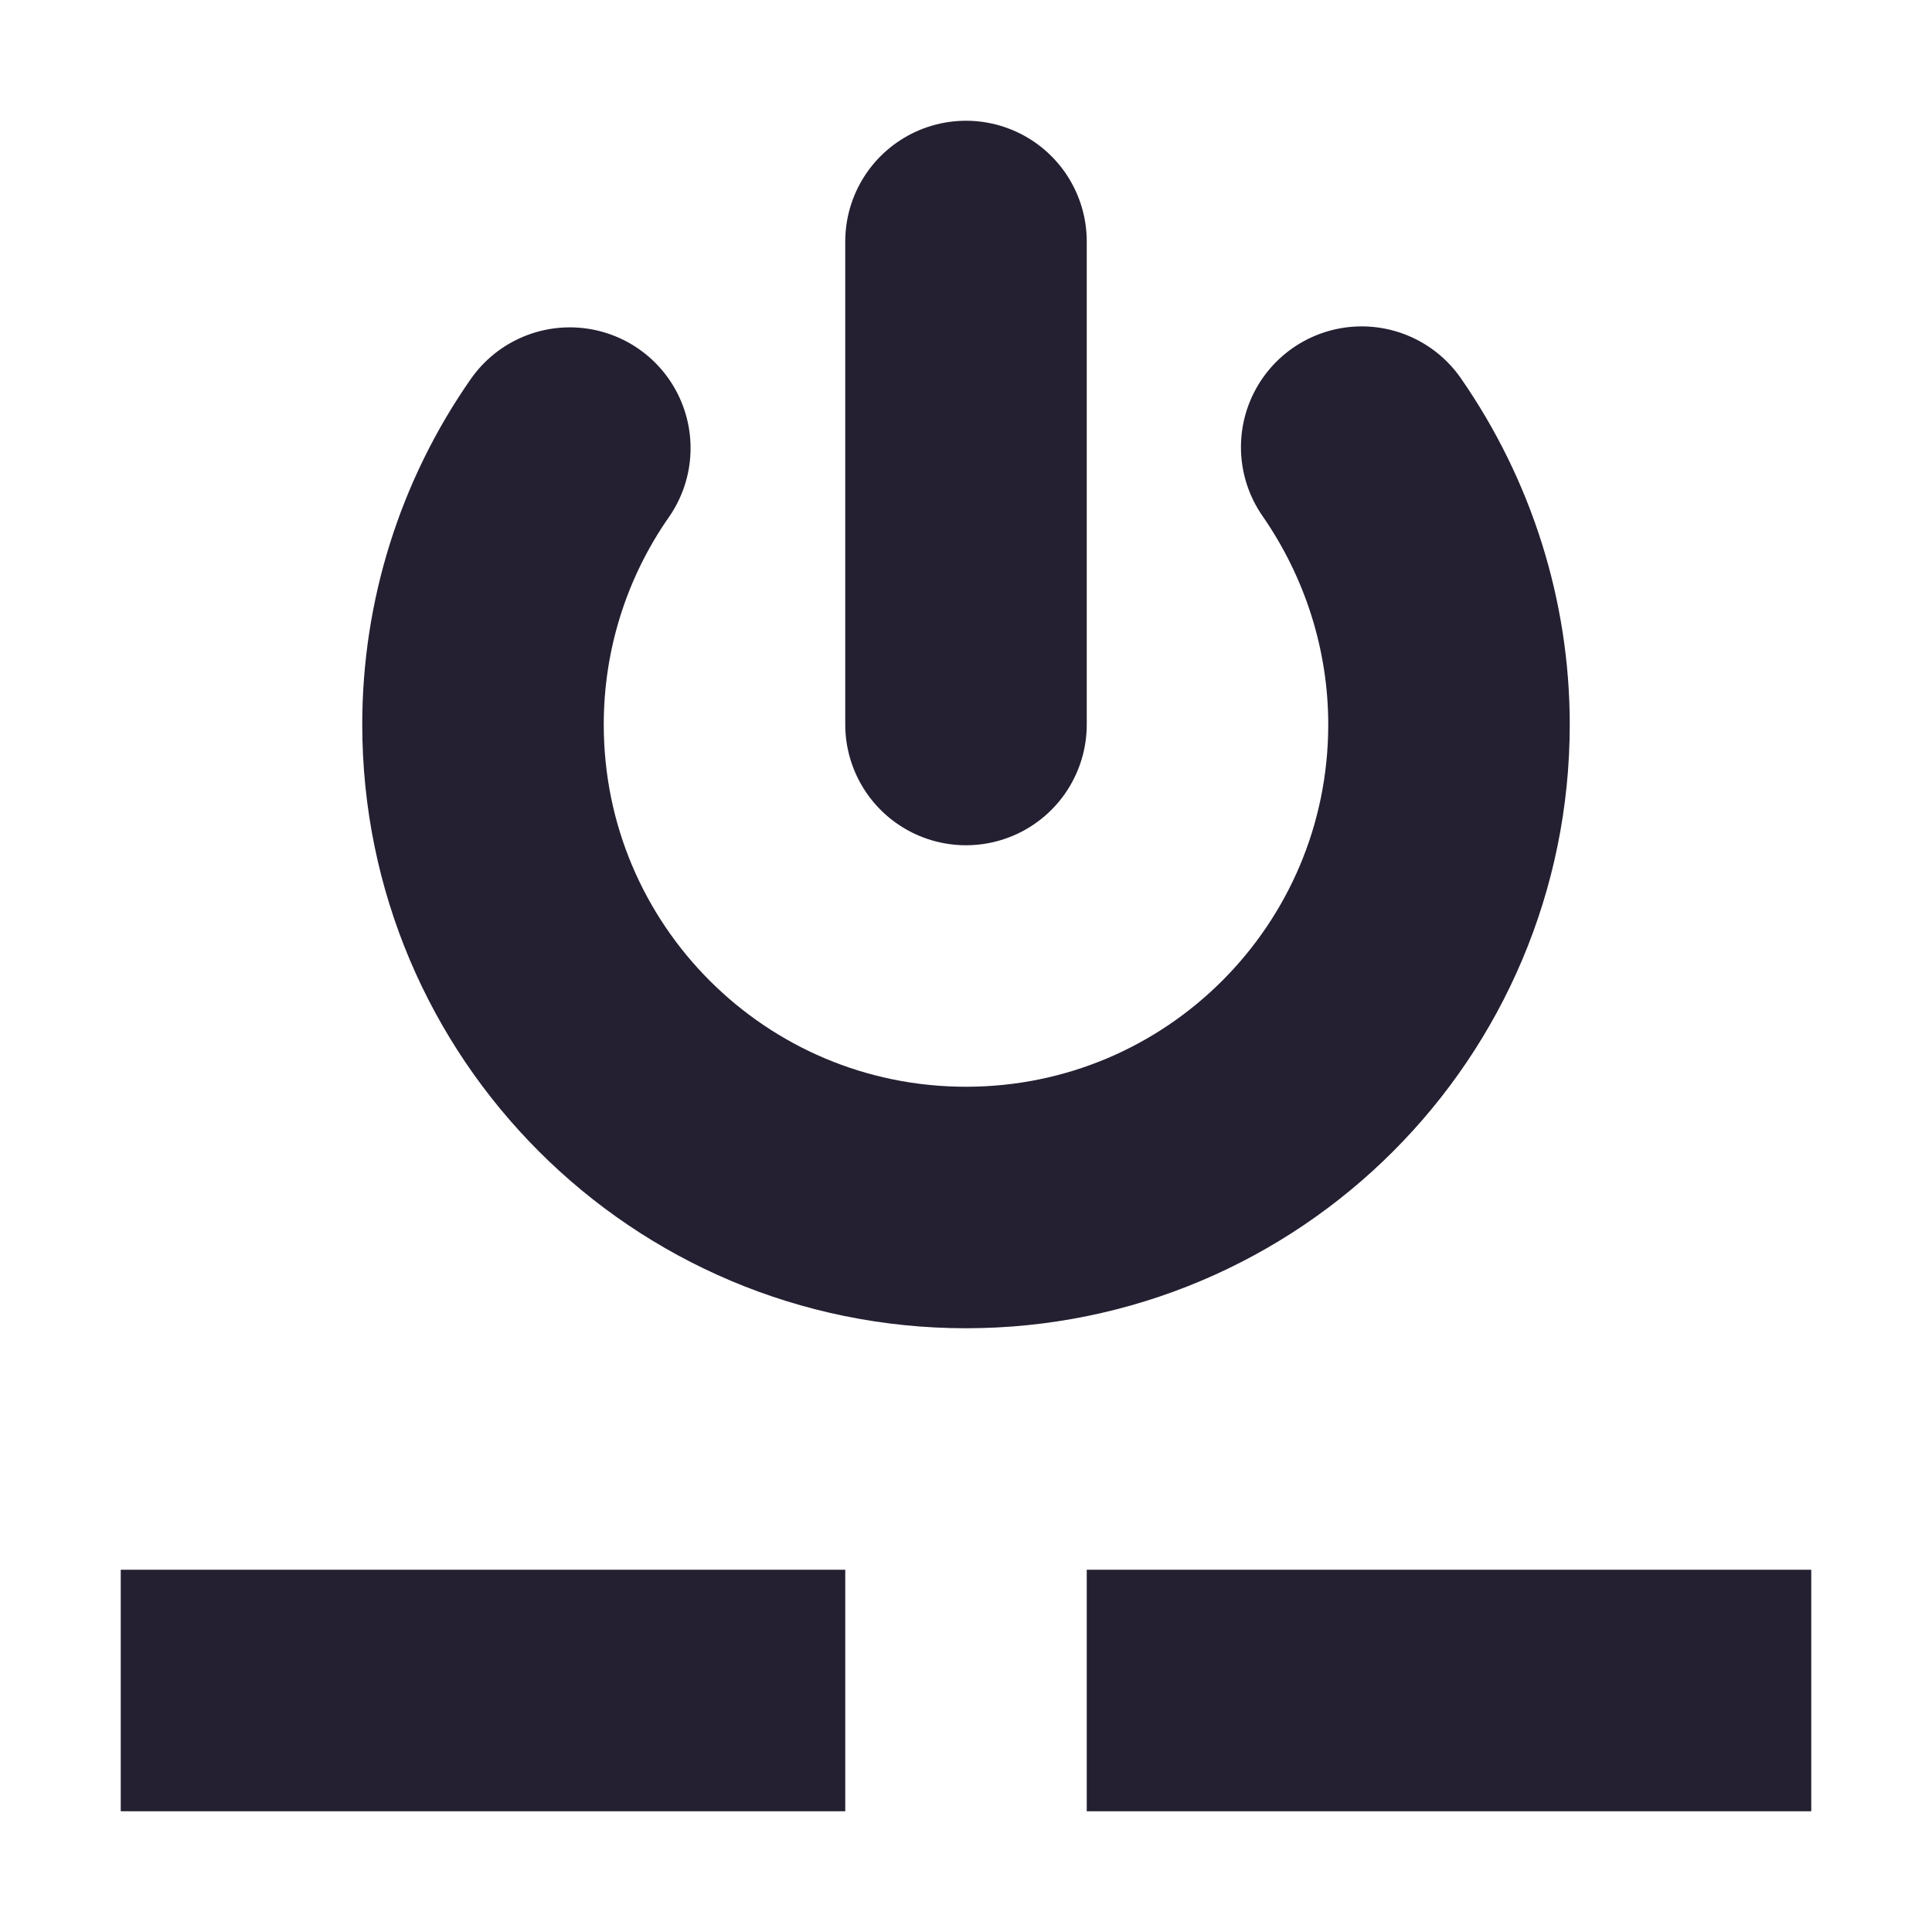
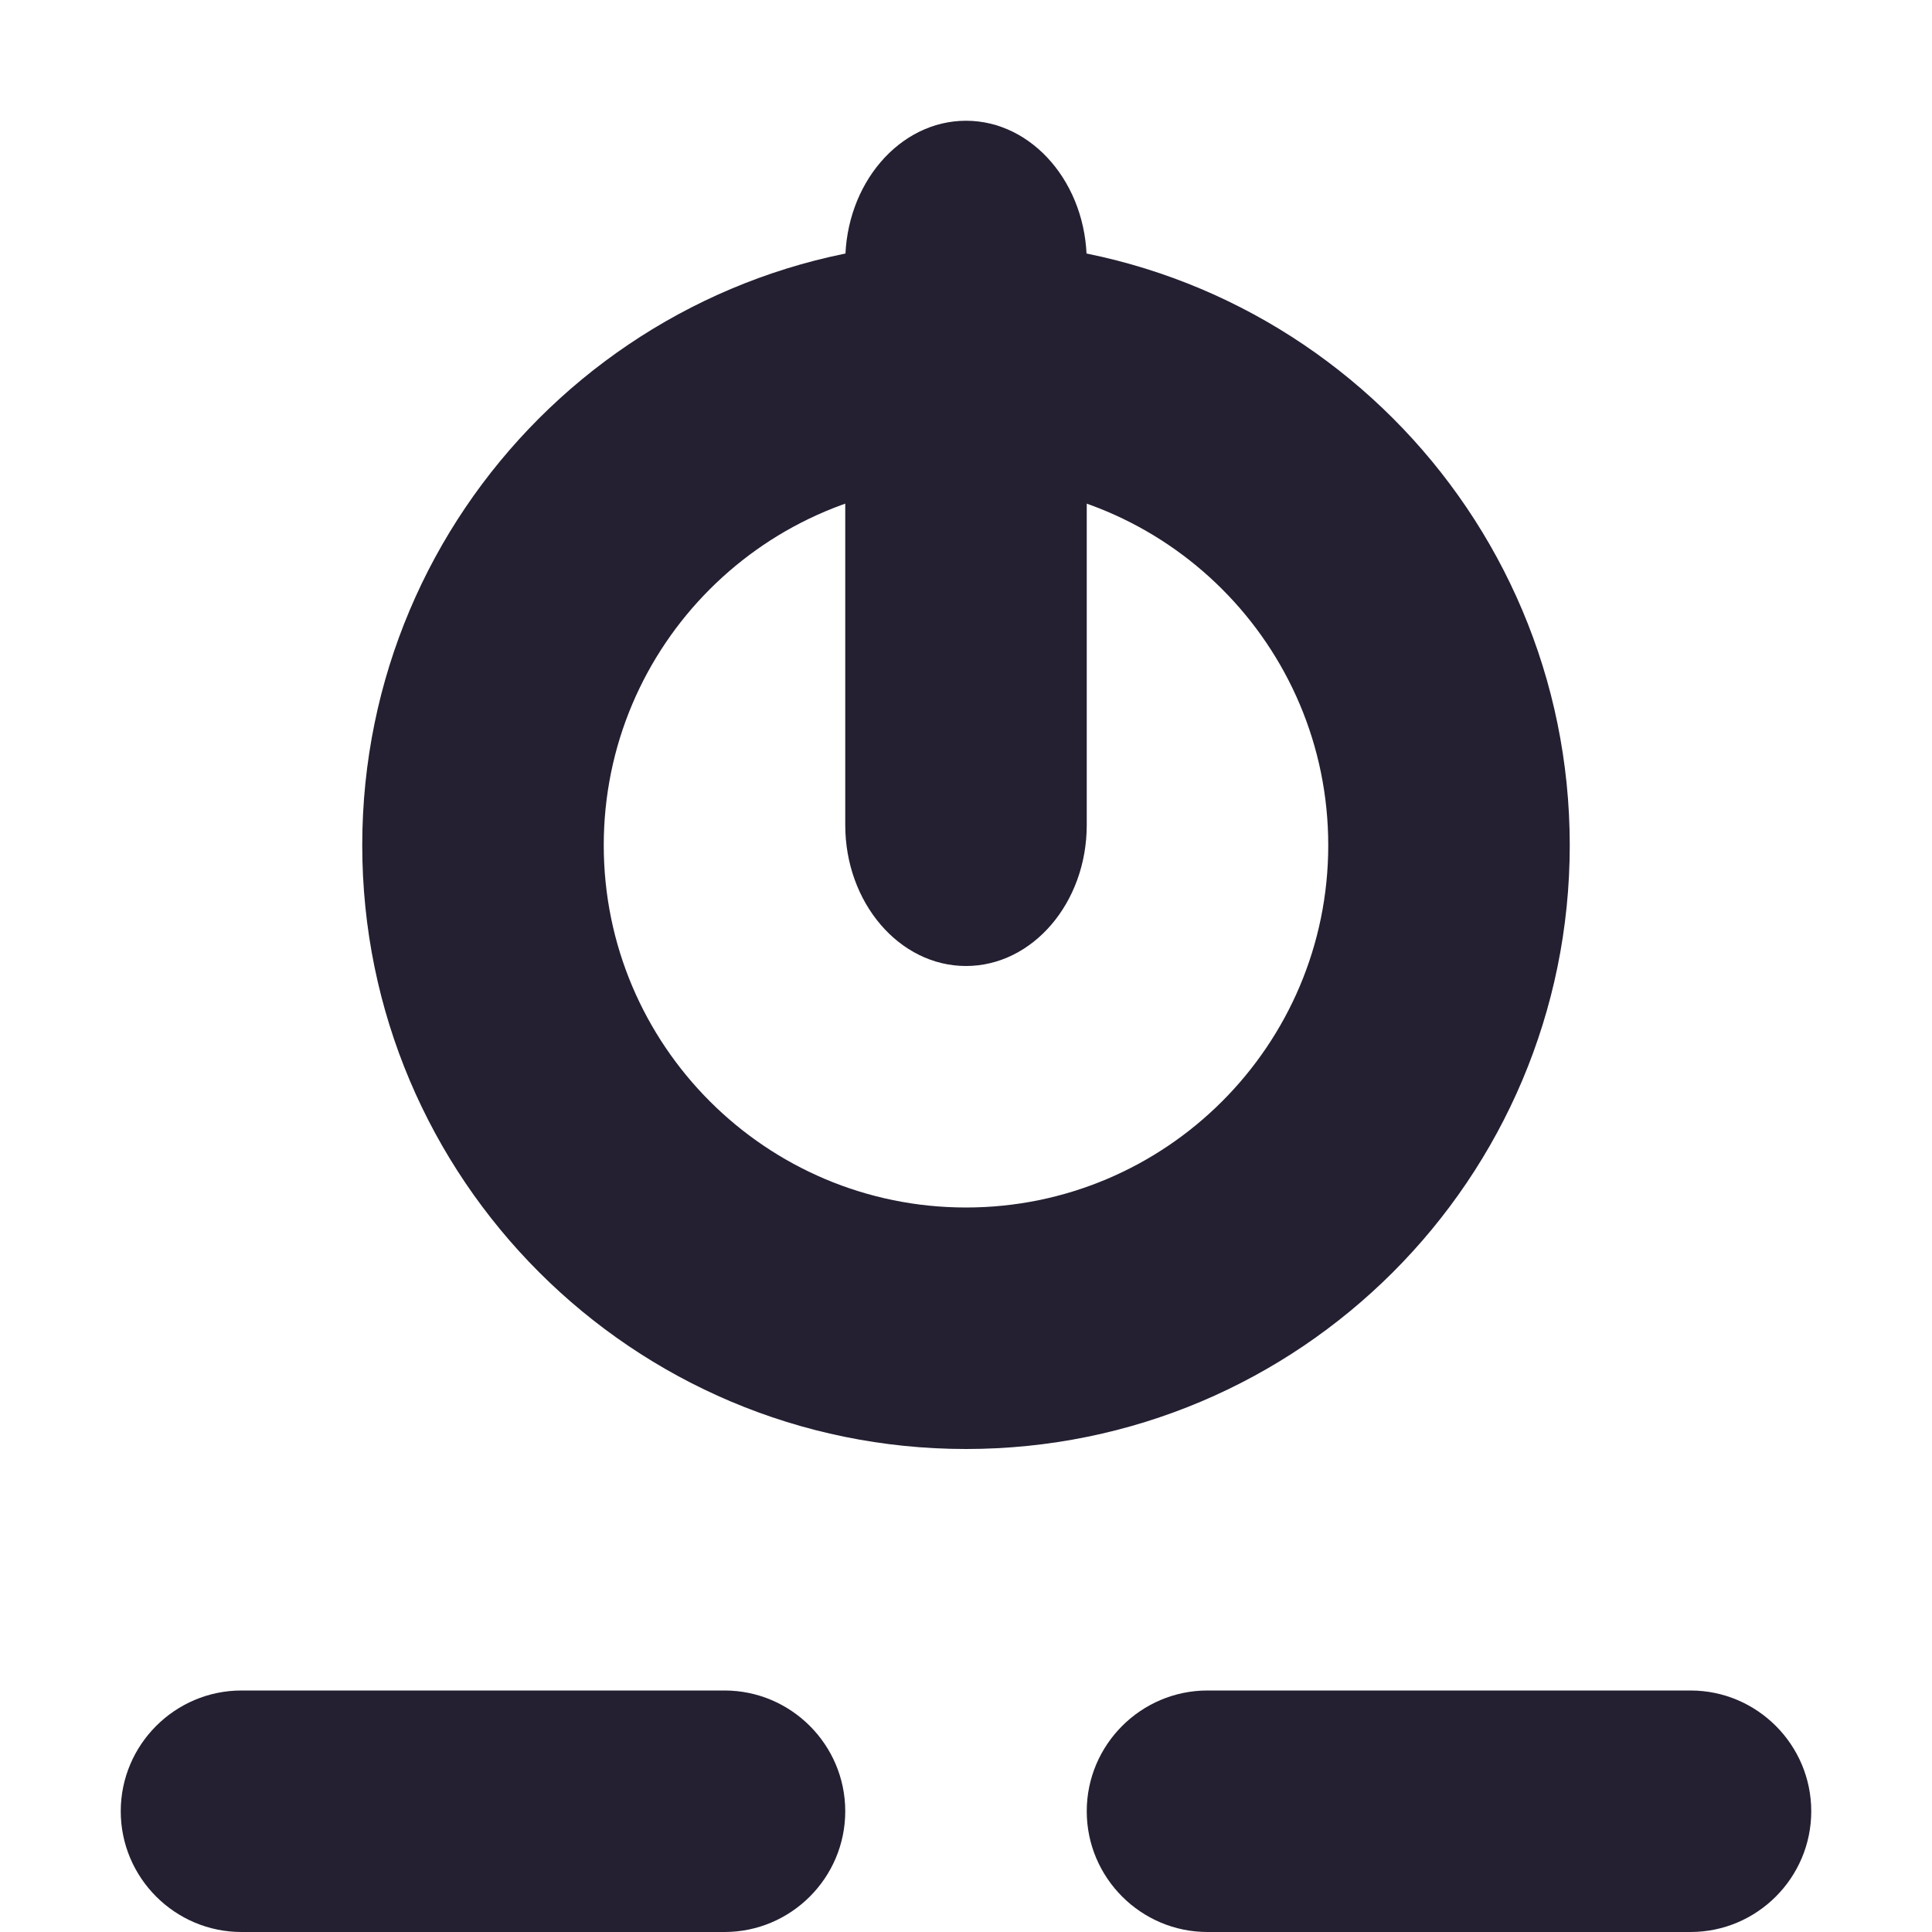
<svg xmlns="http://www.w3.org/2000/svg" height="16px" viewBox="0 0 16 16" width="16px">
-   <g fill="none" stroke="#241f31" stroke-width="2">
-     <path d="m 2 14 h 4" stroke-linecap="square" />
-     <path d="m 10 14 h 4" stroke-linecap="square" />
-     <g stroke-linecap="round">
-       <path d="m 11.277 3.703 c 0.469 0.676 0.723 1.477 0.723 2.297 c 0 2.211 -1.789 4 -4 4 s -4 -1.789 -4 -4 c 0 -0.82 0.25 -1.617 0.719 -2.289" />
-       <path d="m 8 2 v 4" />
-     </g>
+   <g fill="#241f31">
+     <path d="m 8 2 c -2.762 0 -5 2.238 -5 5 s 2.238 5 5 5 s 5 -2.238 5 -5 s -2.238 -5 -5 -5 z m 0 2 c 1.656 0 3 1.344 3 3 s -1.344 3 -3 3 s -3 -1.344 -3 -3 s 1.344 -3 3 -3 z m 0 0" />
+     <path d="m 2 14 h 4 c 0.551 0 1 0.449 1 1 s -0.449 1 -1 1 h -4 c -0.551 0 -1 -0.449 -1 -1 s 0.449 -1 1 -1 z m 0 0" />
+     <path d="m 10 14 h 4 c 0.551 0 1 0.449 1 1 s -0.449 1 -1 1 h -4 c -0.551 0 -1 -0.449 -1 -1 s 0.449 -1 1 -1 z m 0 0" />
+     <path d="m 8 1 c 0.551 0 1 0.523 1 1.168 v 4.664 c 0 0.645 -0.449 1.168 -1 1.168 s -1 -0.523 -1 -1.168 v -4.664 c 0 -0.645 0.449 -1.168 1 -1.168 z m 0 0" />
  </g>
</svg>
